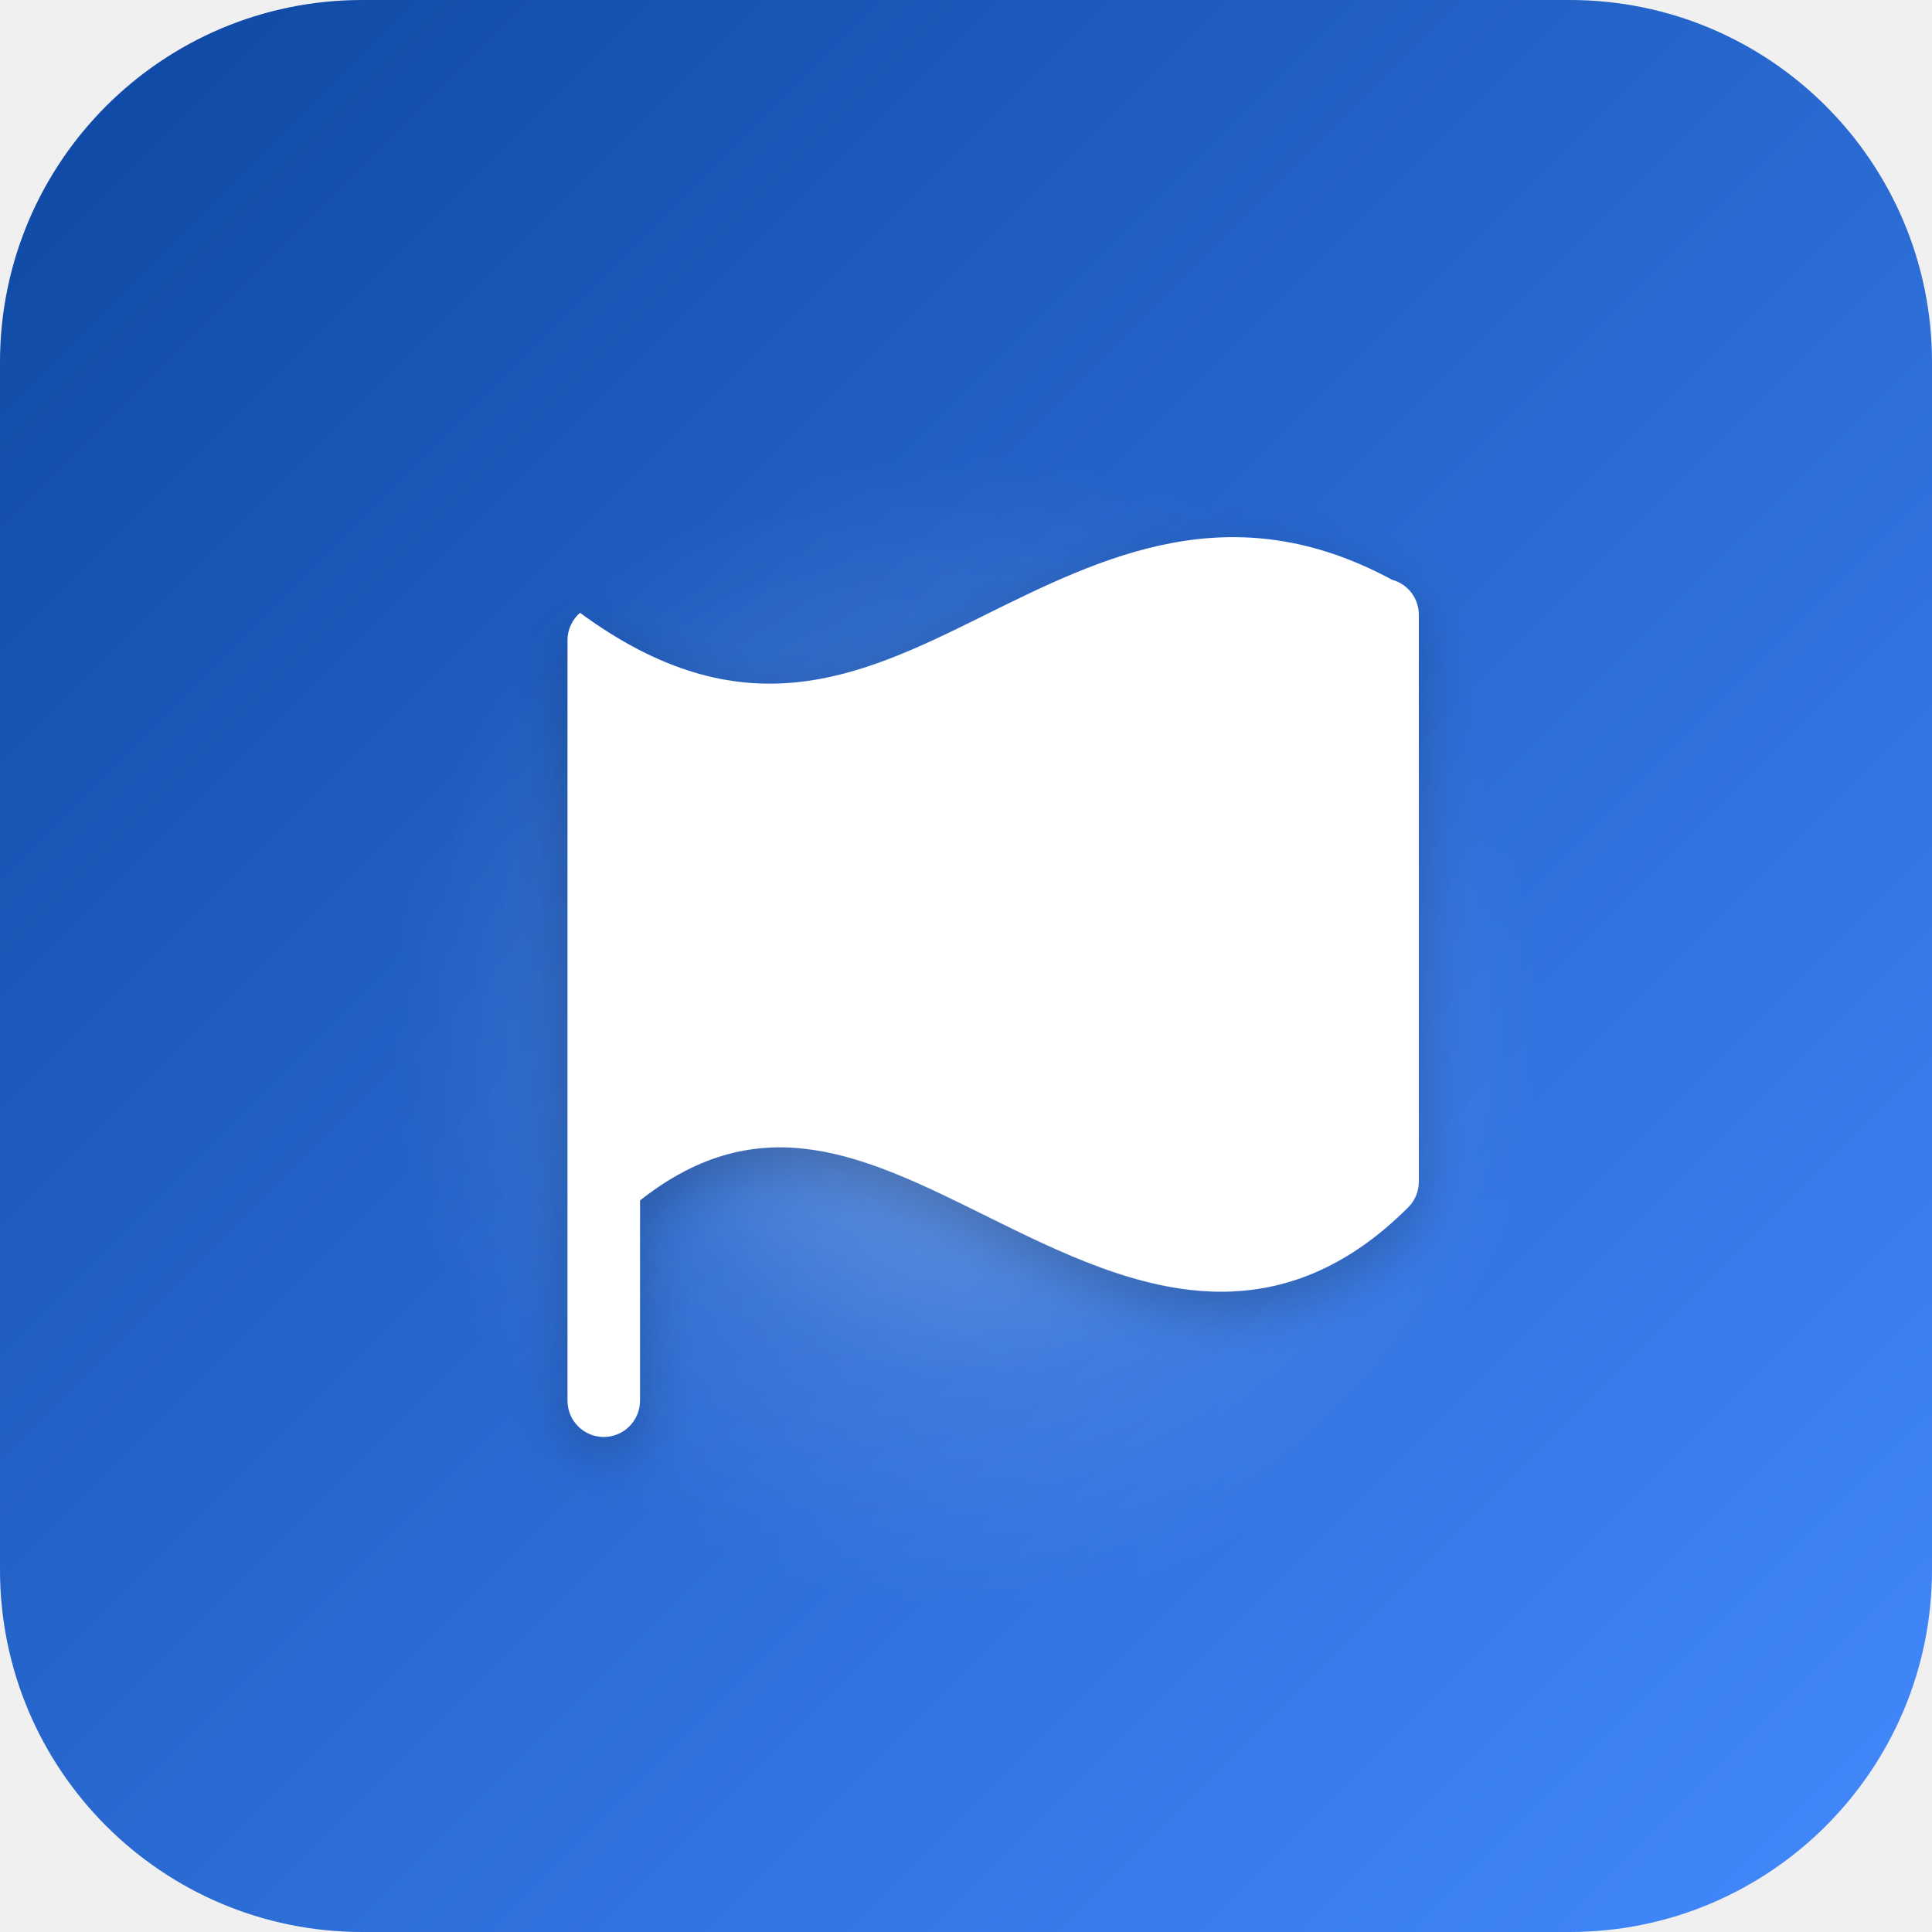
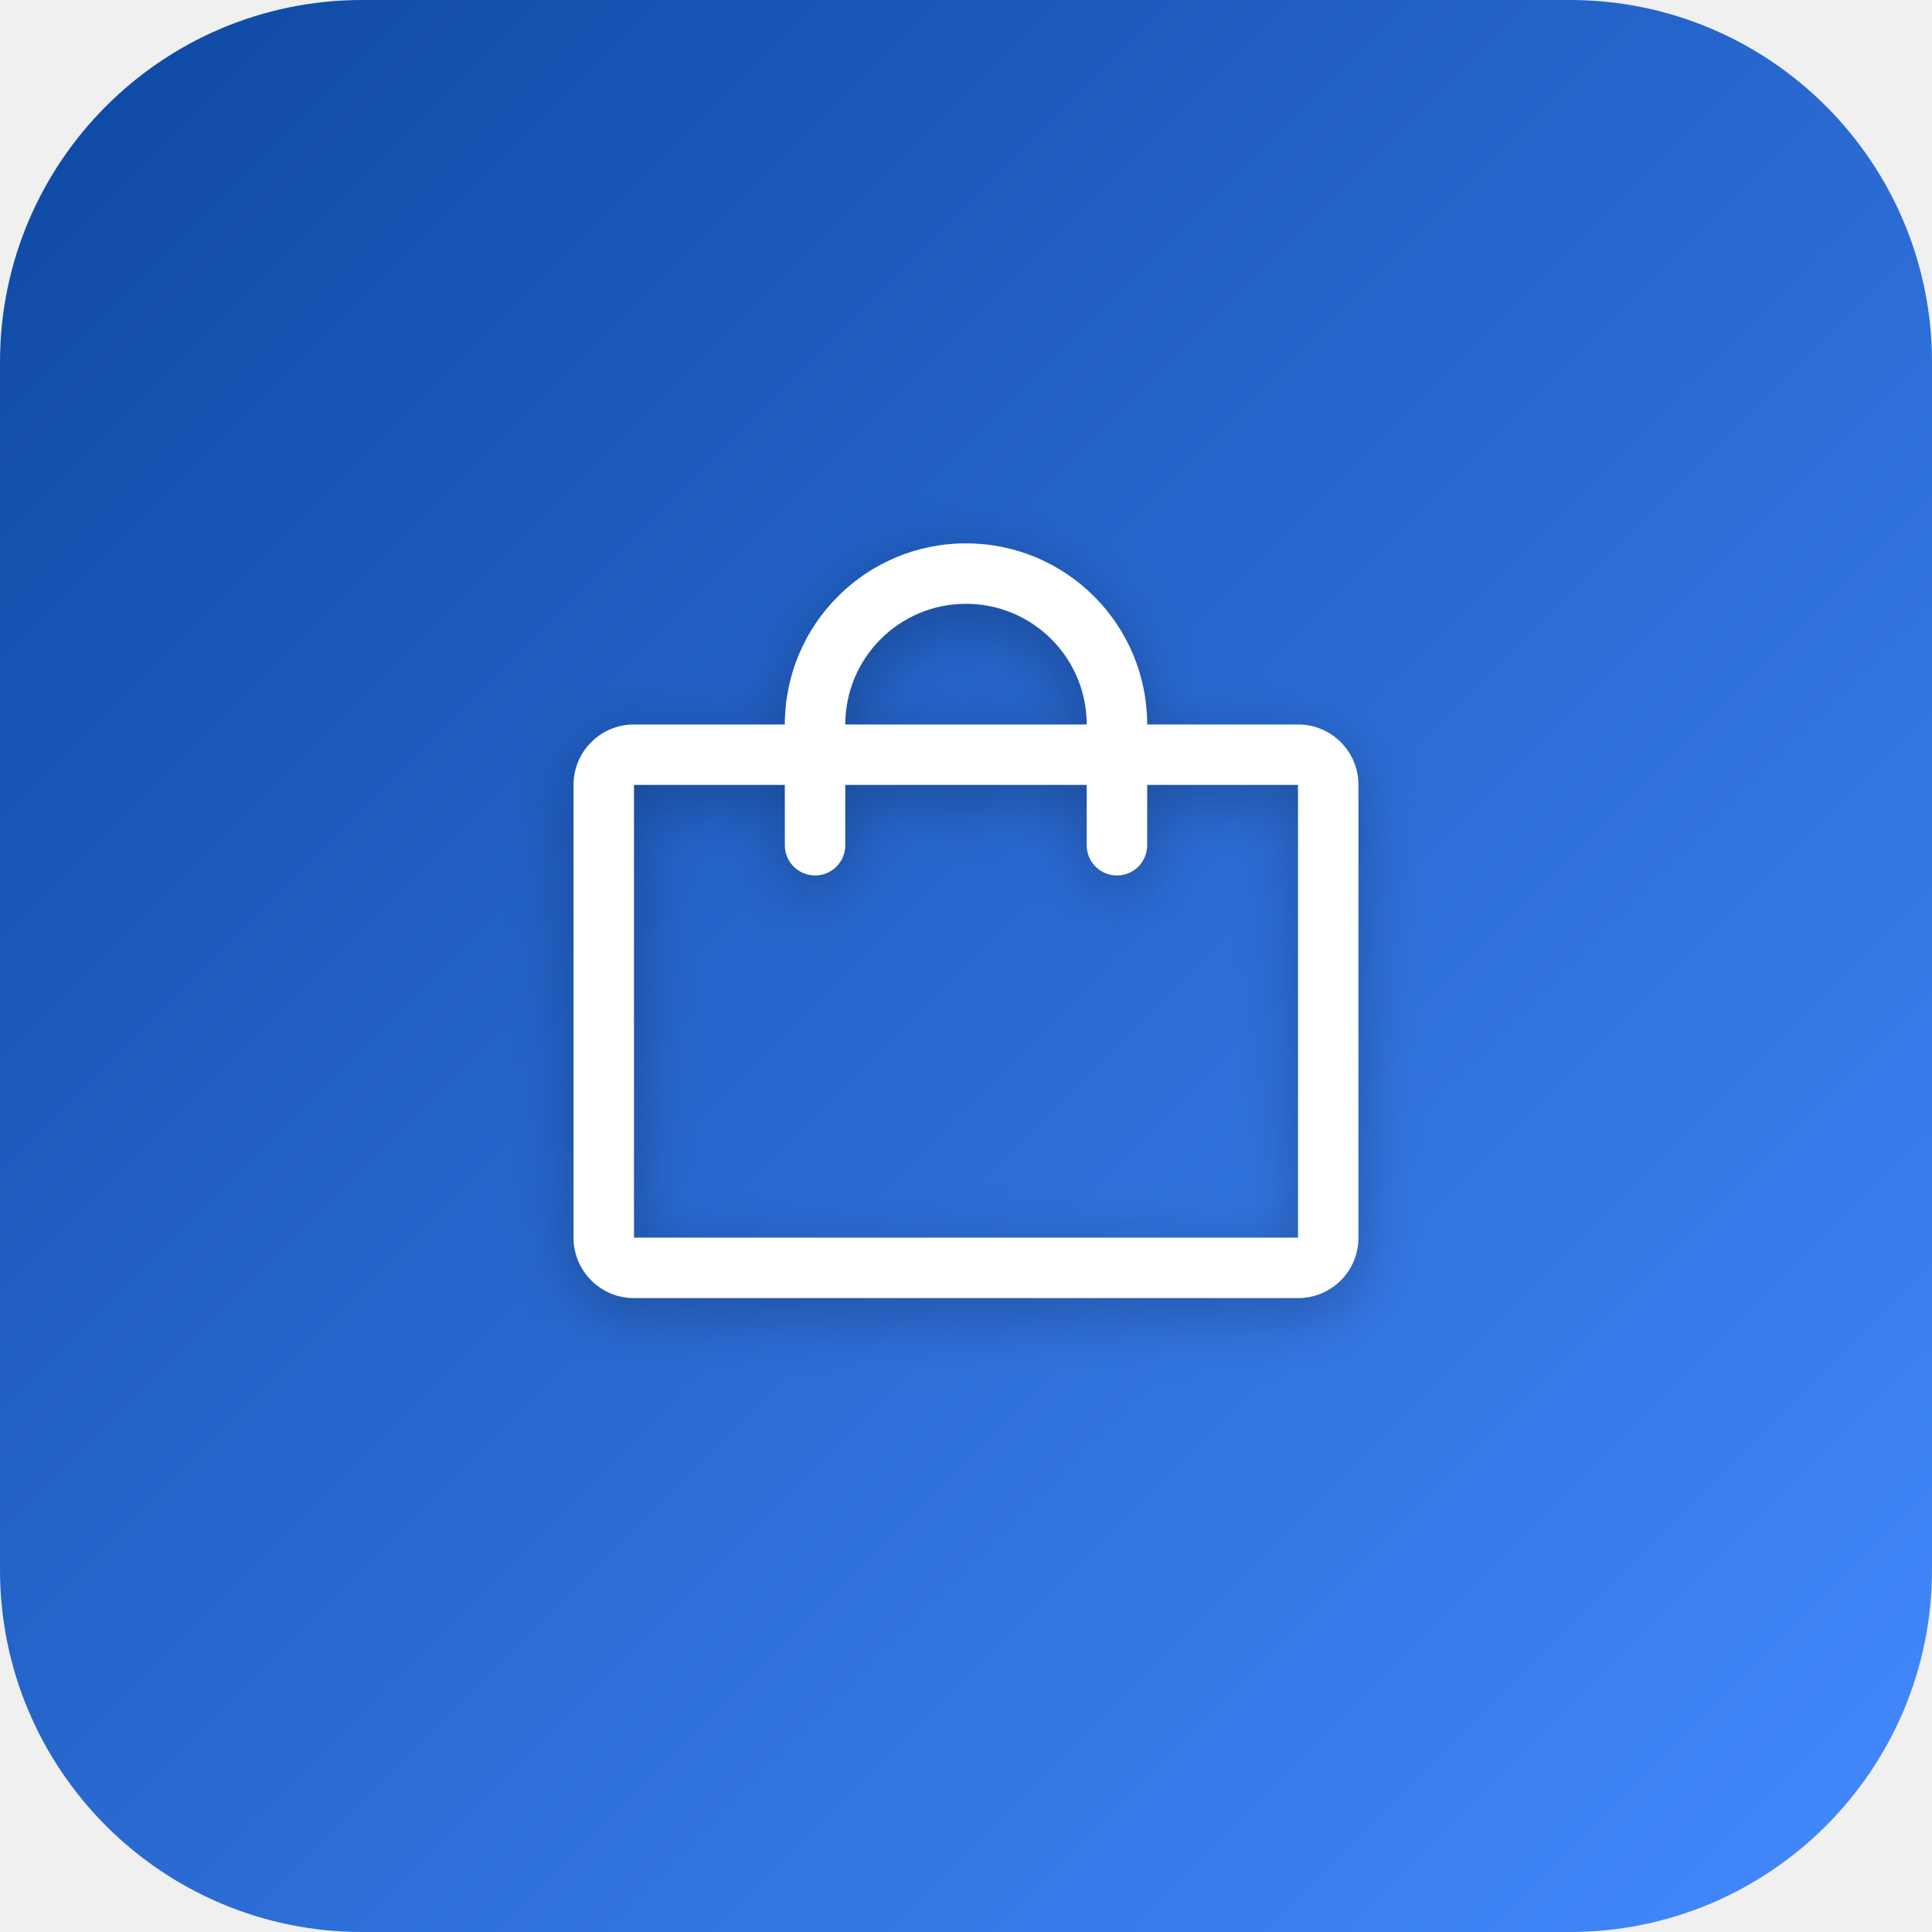
<svg xmlns="http://www.w3.org/2000/svg" viewBox="0 0 512 512" role="img" aria-label="travel_packing_list logo">
  <defs>
    <linearGradient id="bg_travel_packing_list" x1="0" y1="0" x2="1" y2="1">
      <stop offset="0%" stop-color="#0D47A1" />
      <stop offset="100%" stop-color="#448AFF" />
    </linearGradient>
-     <radialGradient id="glow_travel_packing_list" cx="50%" cy="52%" r="42%">
-       <stop offset="0%" stop-color="#ffffff" stop-opacity="0.35" />
-       <stop offset="60%" stop-color="#ffffff" stop-opacity="0.08" />
-       <stop offset="100%" stop-color="#ffffff" stop-opacity="0" />
-     </radialGradient>
-     <filter id="shadow_travel_packing_list" x="-10%" y="-10%" width="120%" height="120%">
-       <feDropShadow dx="0" dy="4" stdDeviation="6" flood-color="#000000" flood-opacity="0.22" />
+     <filter id="shadow_travel_packing_list" x="-20%" y="-20%" width="140%" height="140%">
+       <feDropShadow dx="0" dy="4" stdDeviation="8" flood-color="#000000" flood-opacity="0.25" />
    </filter>
  </defs>
-   <rect x="0" y="0" width="512" height="512" rx="96" ry="96" fill="url(#bg_travel_packing_list)" />
-   <circle cx="256" cy="266" r="180" fill="url(#glow_travel_packing_list)" />
-   <g transform="translate(102.4, 102.4) scale(1.2)" fill="white" filter="url(#shadow_travel_packing_list)">
-     <path d="M42.76,50A8,8,0,0,0,40,56V224a8,8,0,0,0,16,0V179.77c26.79-21.16,49.87-9.75,76.45,3.42,16.4,8.11,33.83,16.73,51.88,16.73,13.62,0,27.6-4.92,41.29-18.6A8,8,0,0,0,228,175.59V50.43a8,8,0,0,0-5.89-7.72C186.5,23.5,158.36,37.5,131.28,50.94,104.34,64.29,78.61,76.38,42.76,50Z" />
+   <rect width="512" height="512" rx="96" fill="url(#bg_travel_packing_list)" />
+   <g transform="translate(128,128) scale(1.0)" fill="white" filter="url(#shadow_travel_packing_list)">
+     <path d="M216,64H176a48,48,0,0,0-96,0H40A16,16,0,0,0,24,80V200a16,16,0,0,0,16,16H216a16,16,0,0,0,16-16V80A16,16,0,0,0,216,64ZM128,32a32,32,0,0,1,32,32H96A32,32,0,0,1,128,32Zm88,168H40V80H80V96a8,8,0,0,0,16,0V80h64V96a8,8,0,0,0,16,0V80h40Z" />
  </g>
</svg>
